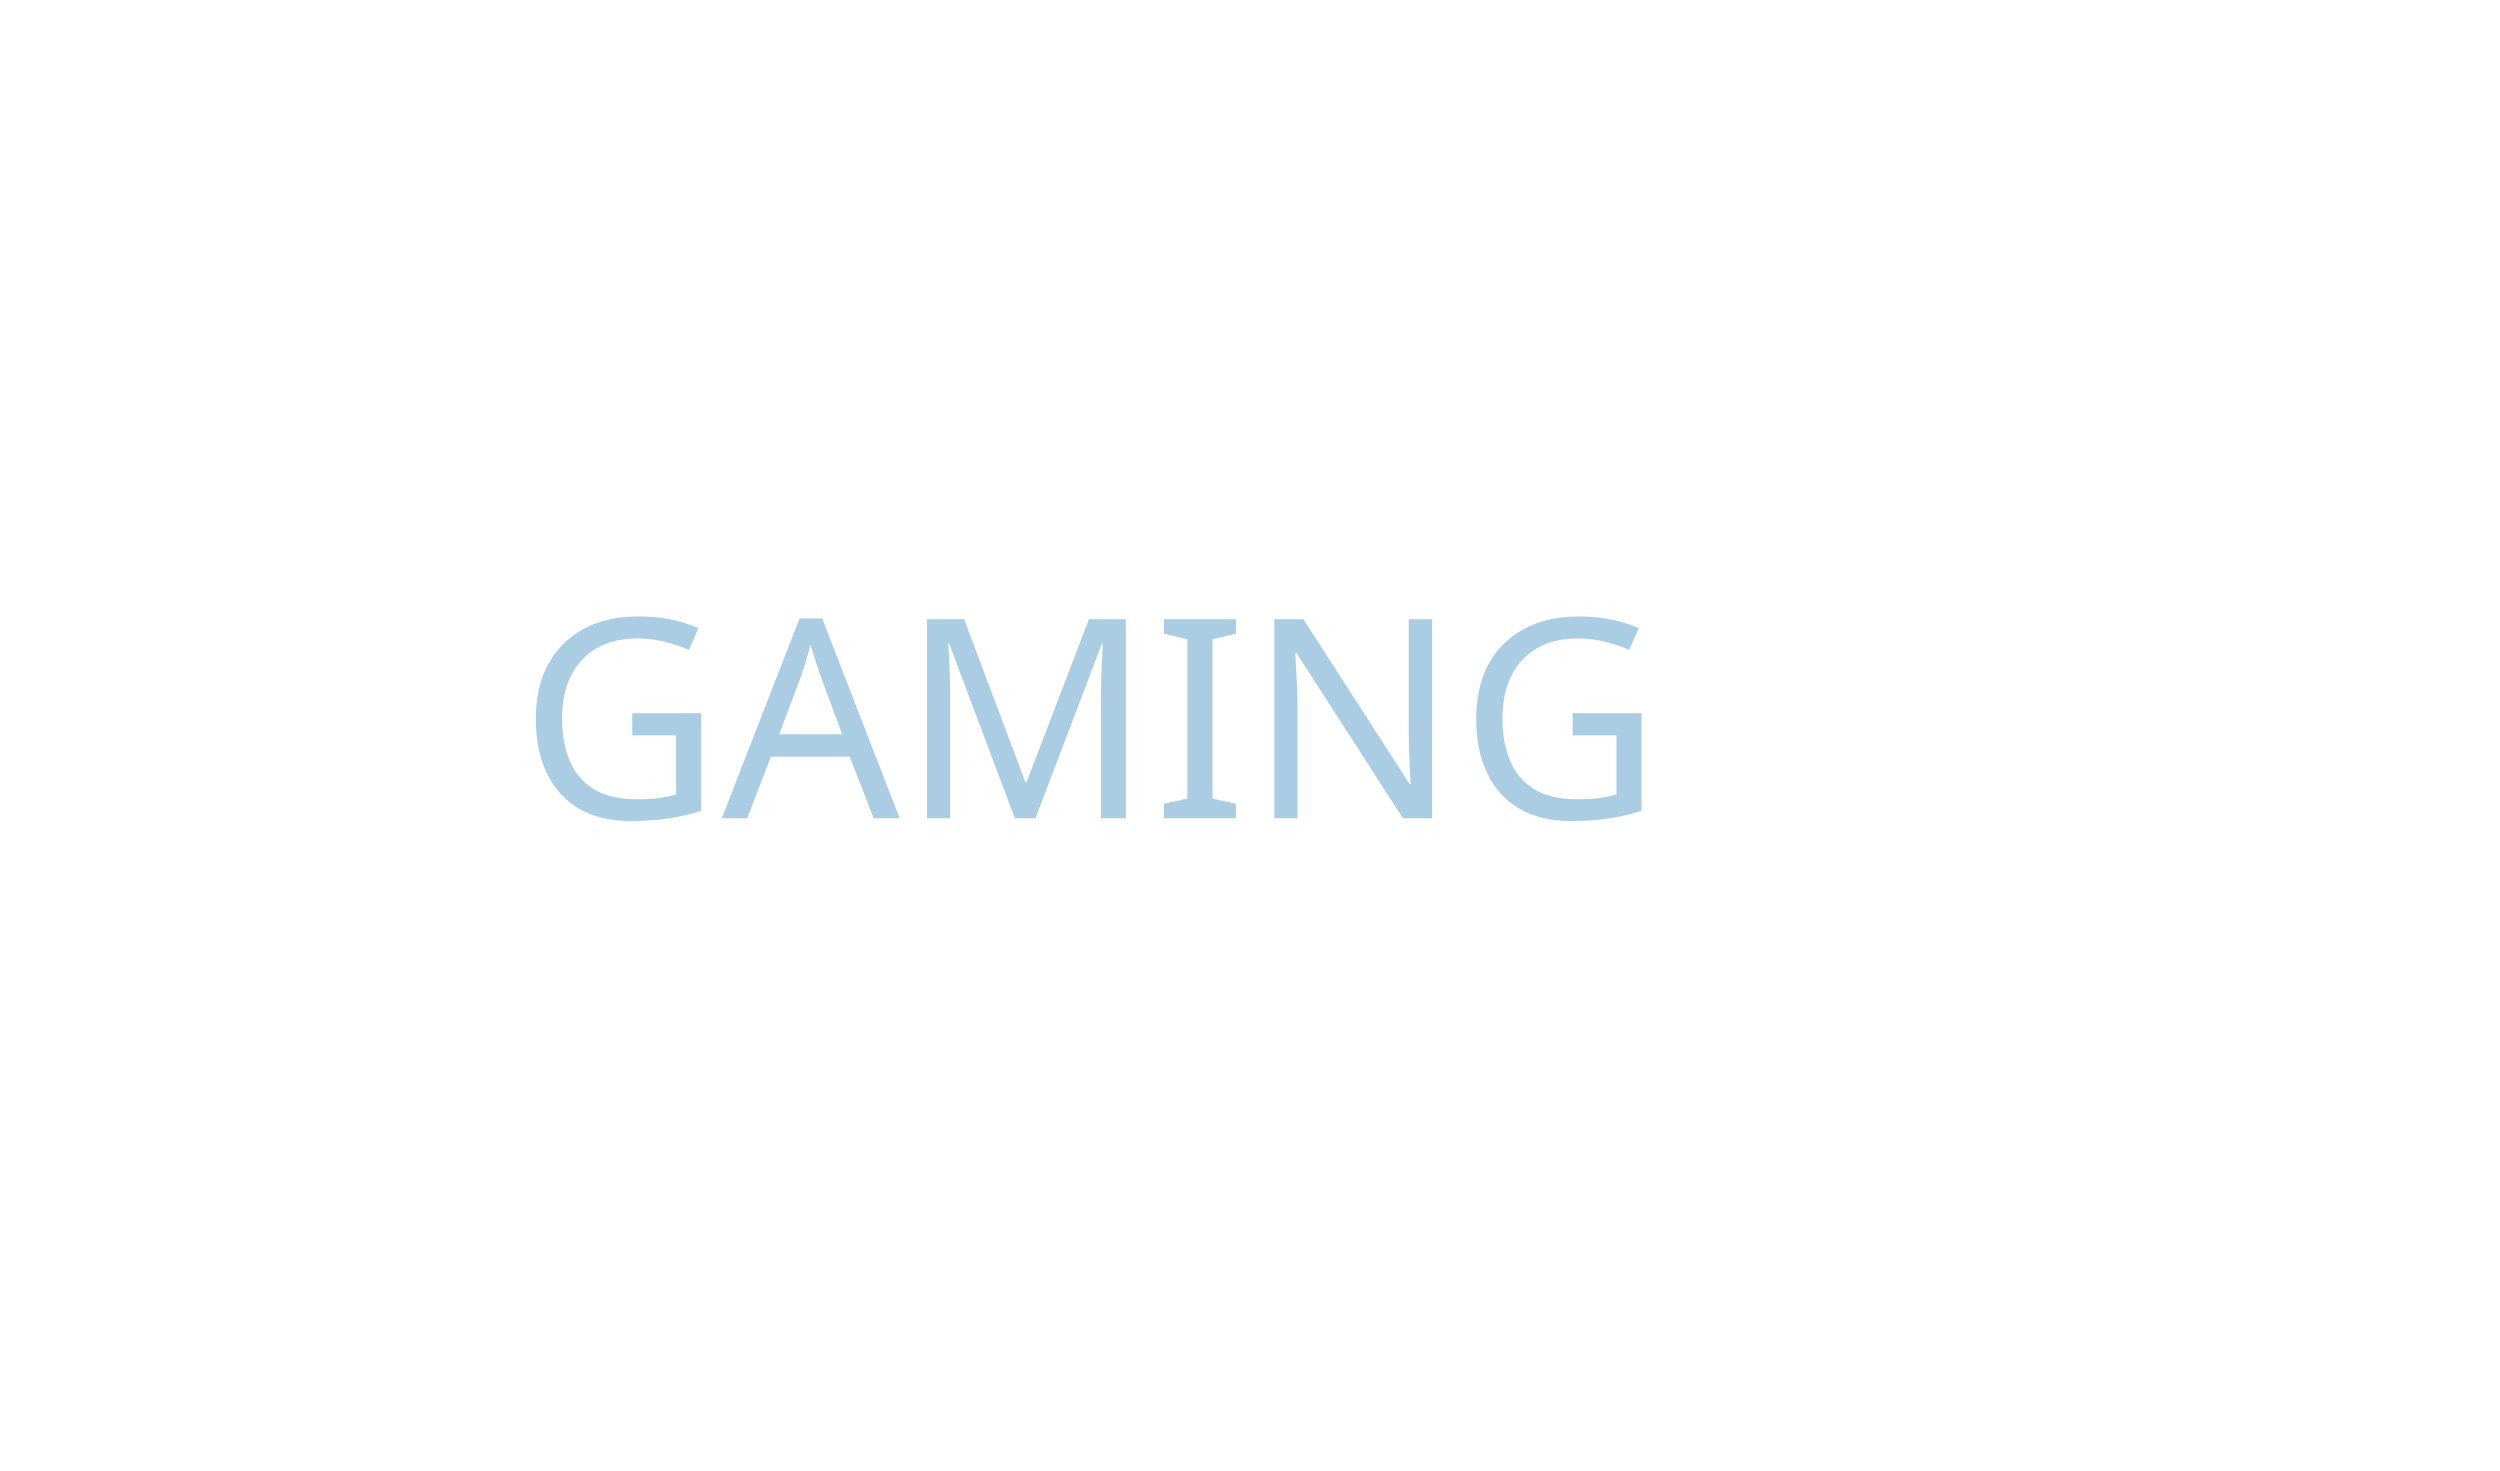
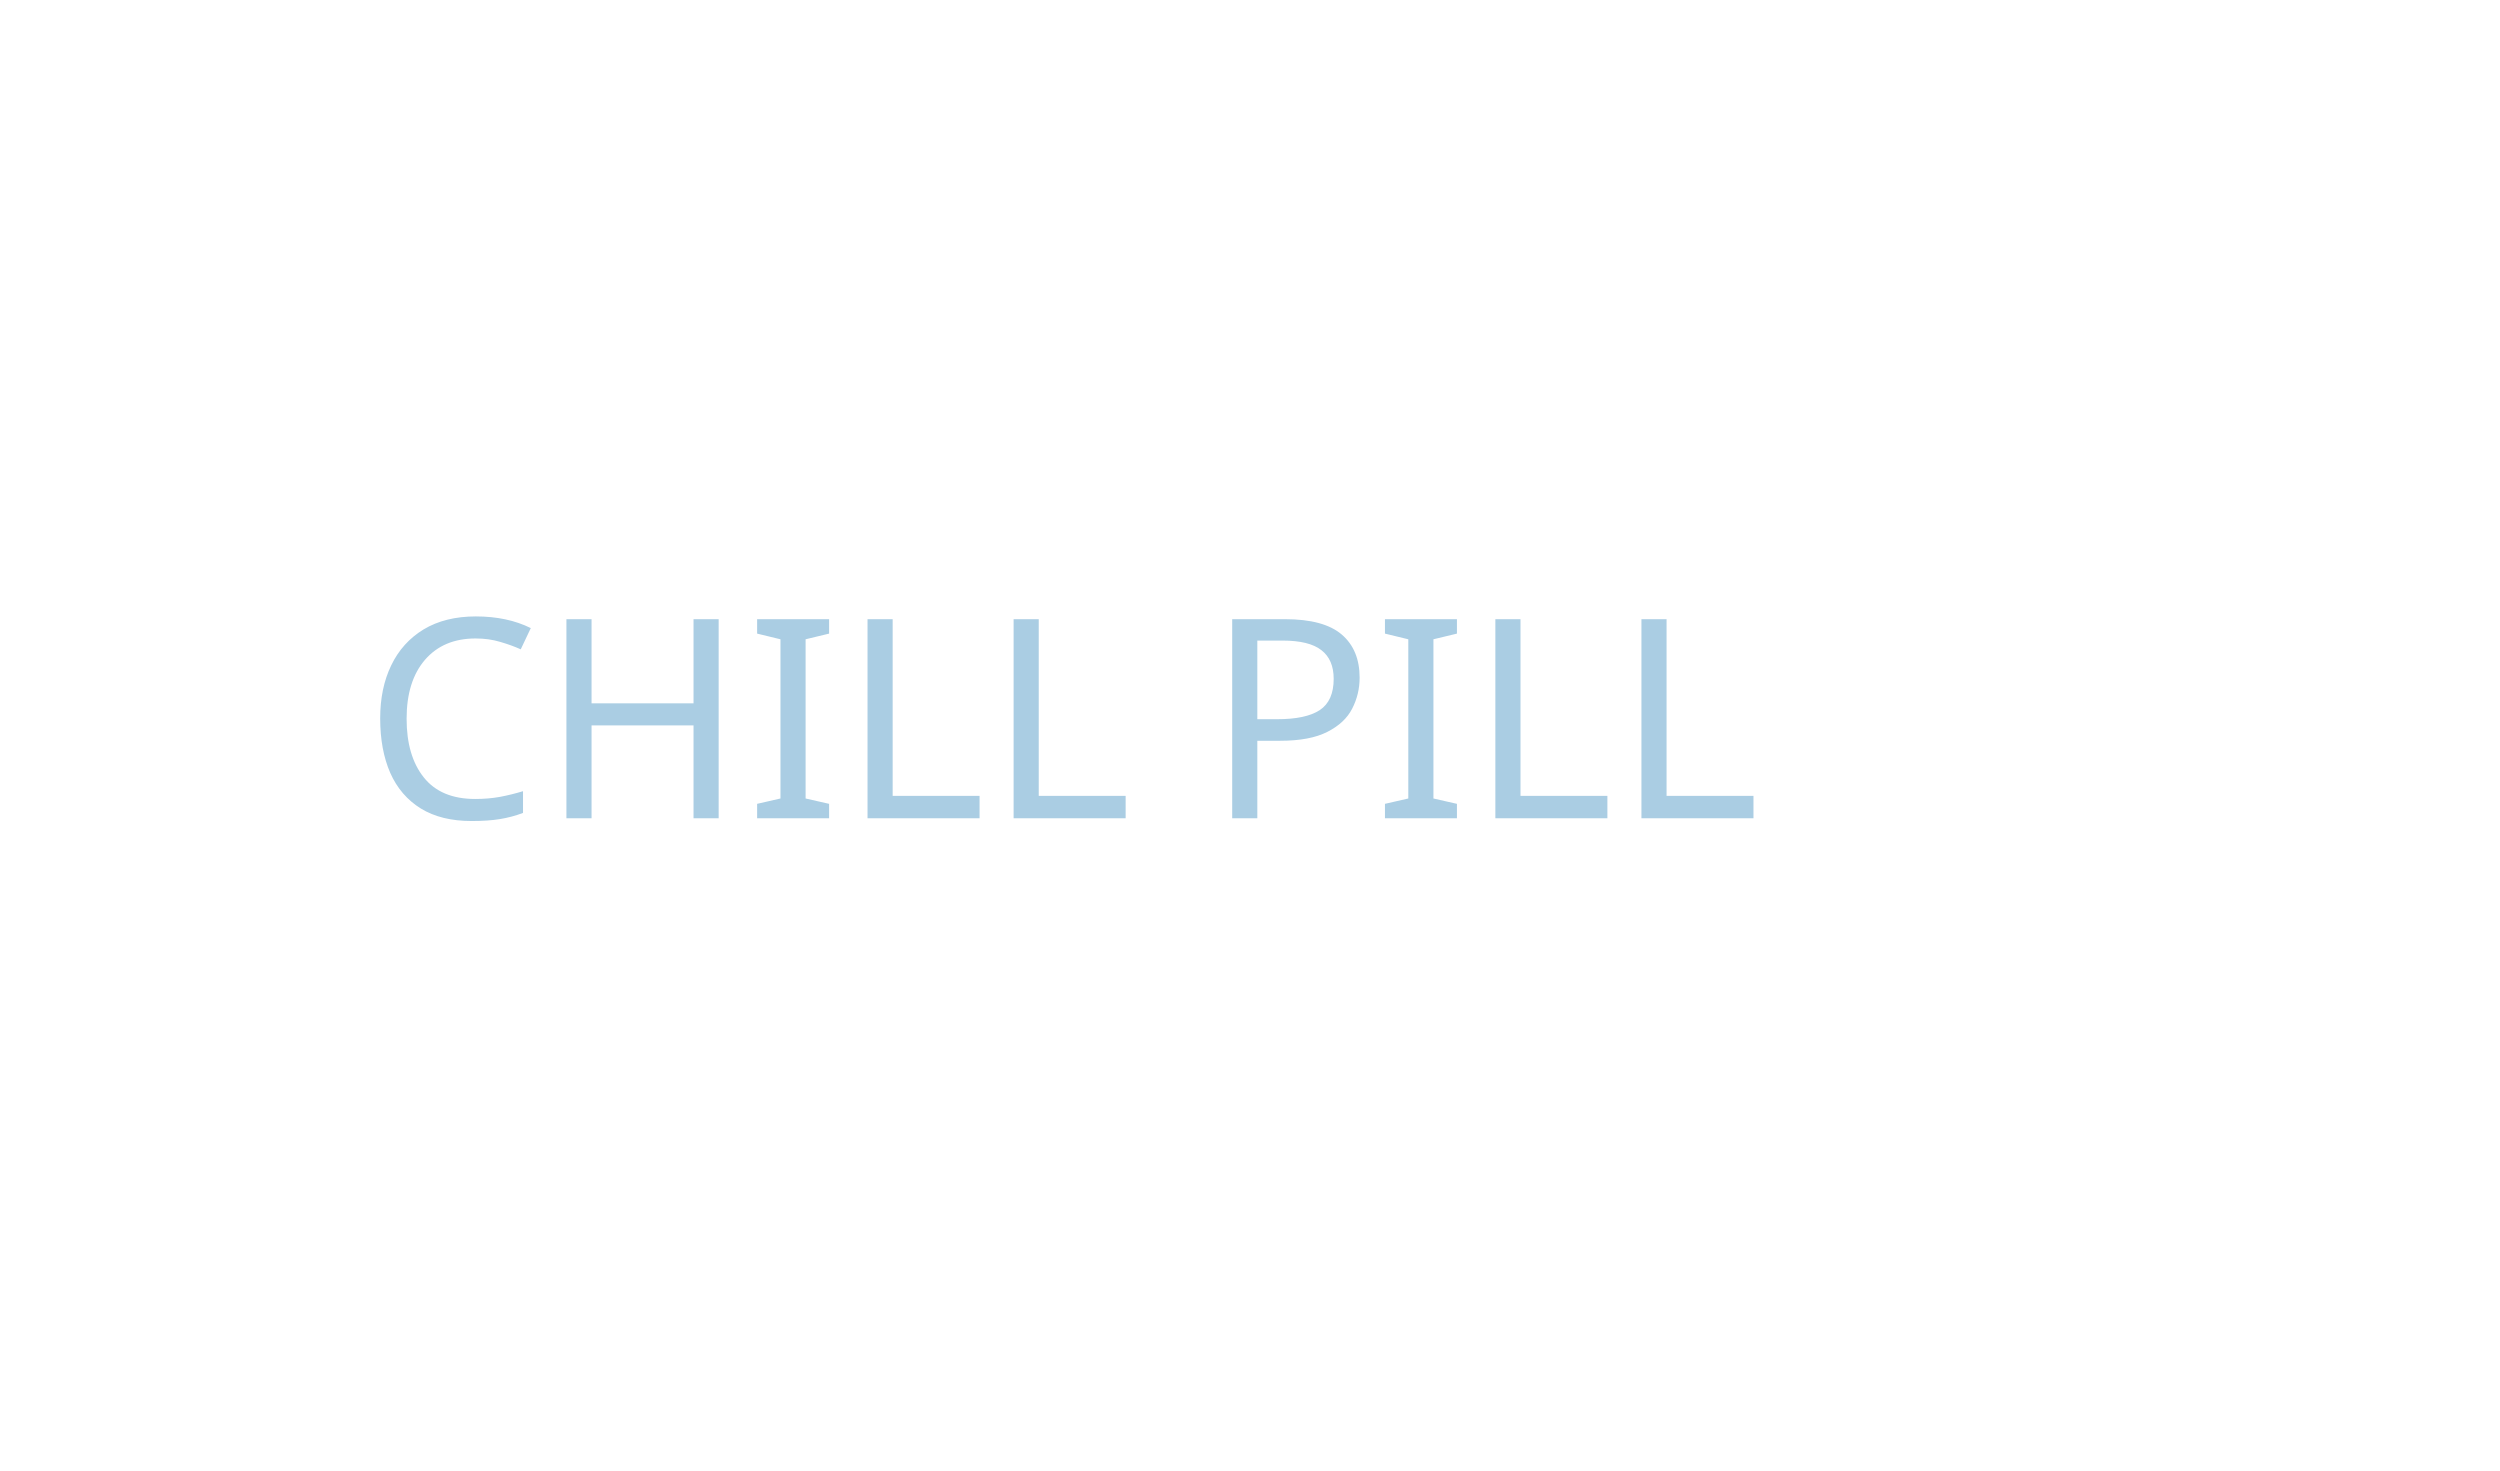
<svg xmlns="http://www.w3.org/2000/svg" version="1.1" id="Layer_1" x="0px" y="0px" width="240.94px" height="141.73px" viewBox="0 0 240.94 141.73" enable-background="new 0 0 240.94 141.73" xml:space="preserve">
-   <text id="svg-text" transform="matrix(1 0 0 1 50 78.8613)" fill="#AACDE3" font-family="'CooperBlack'" opacity="1" font-size="26.869">GAMING</text>
+   <text id="svg-text" transform="matrix(1 0 0 1 35 78.8613)" fill="#AACDE3" font-family="'CooperBlack'" opacity="1" font-size="26.869">CHILL PILL</text>
</svg>
